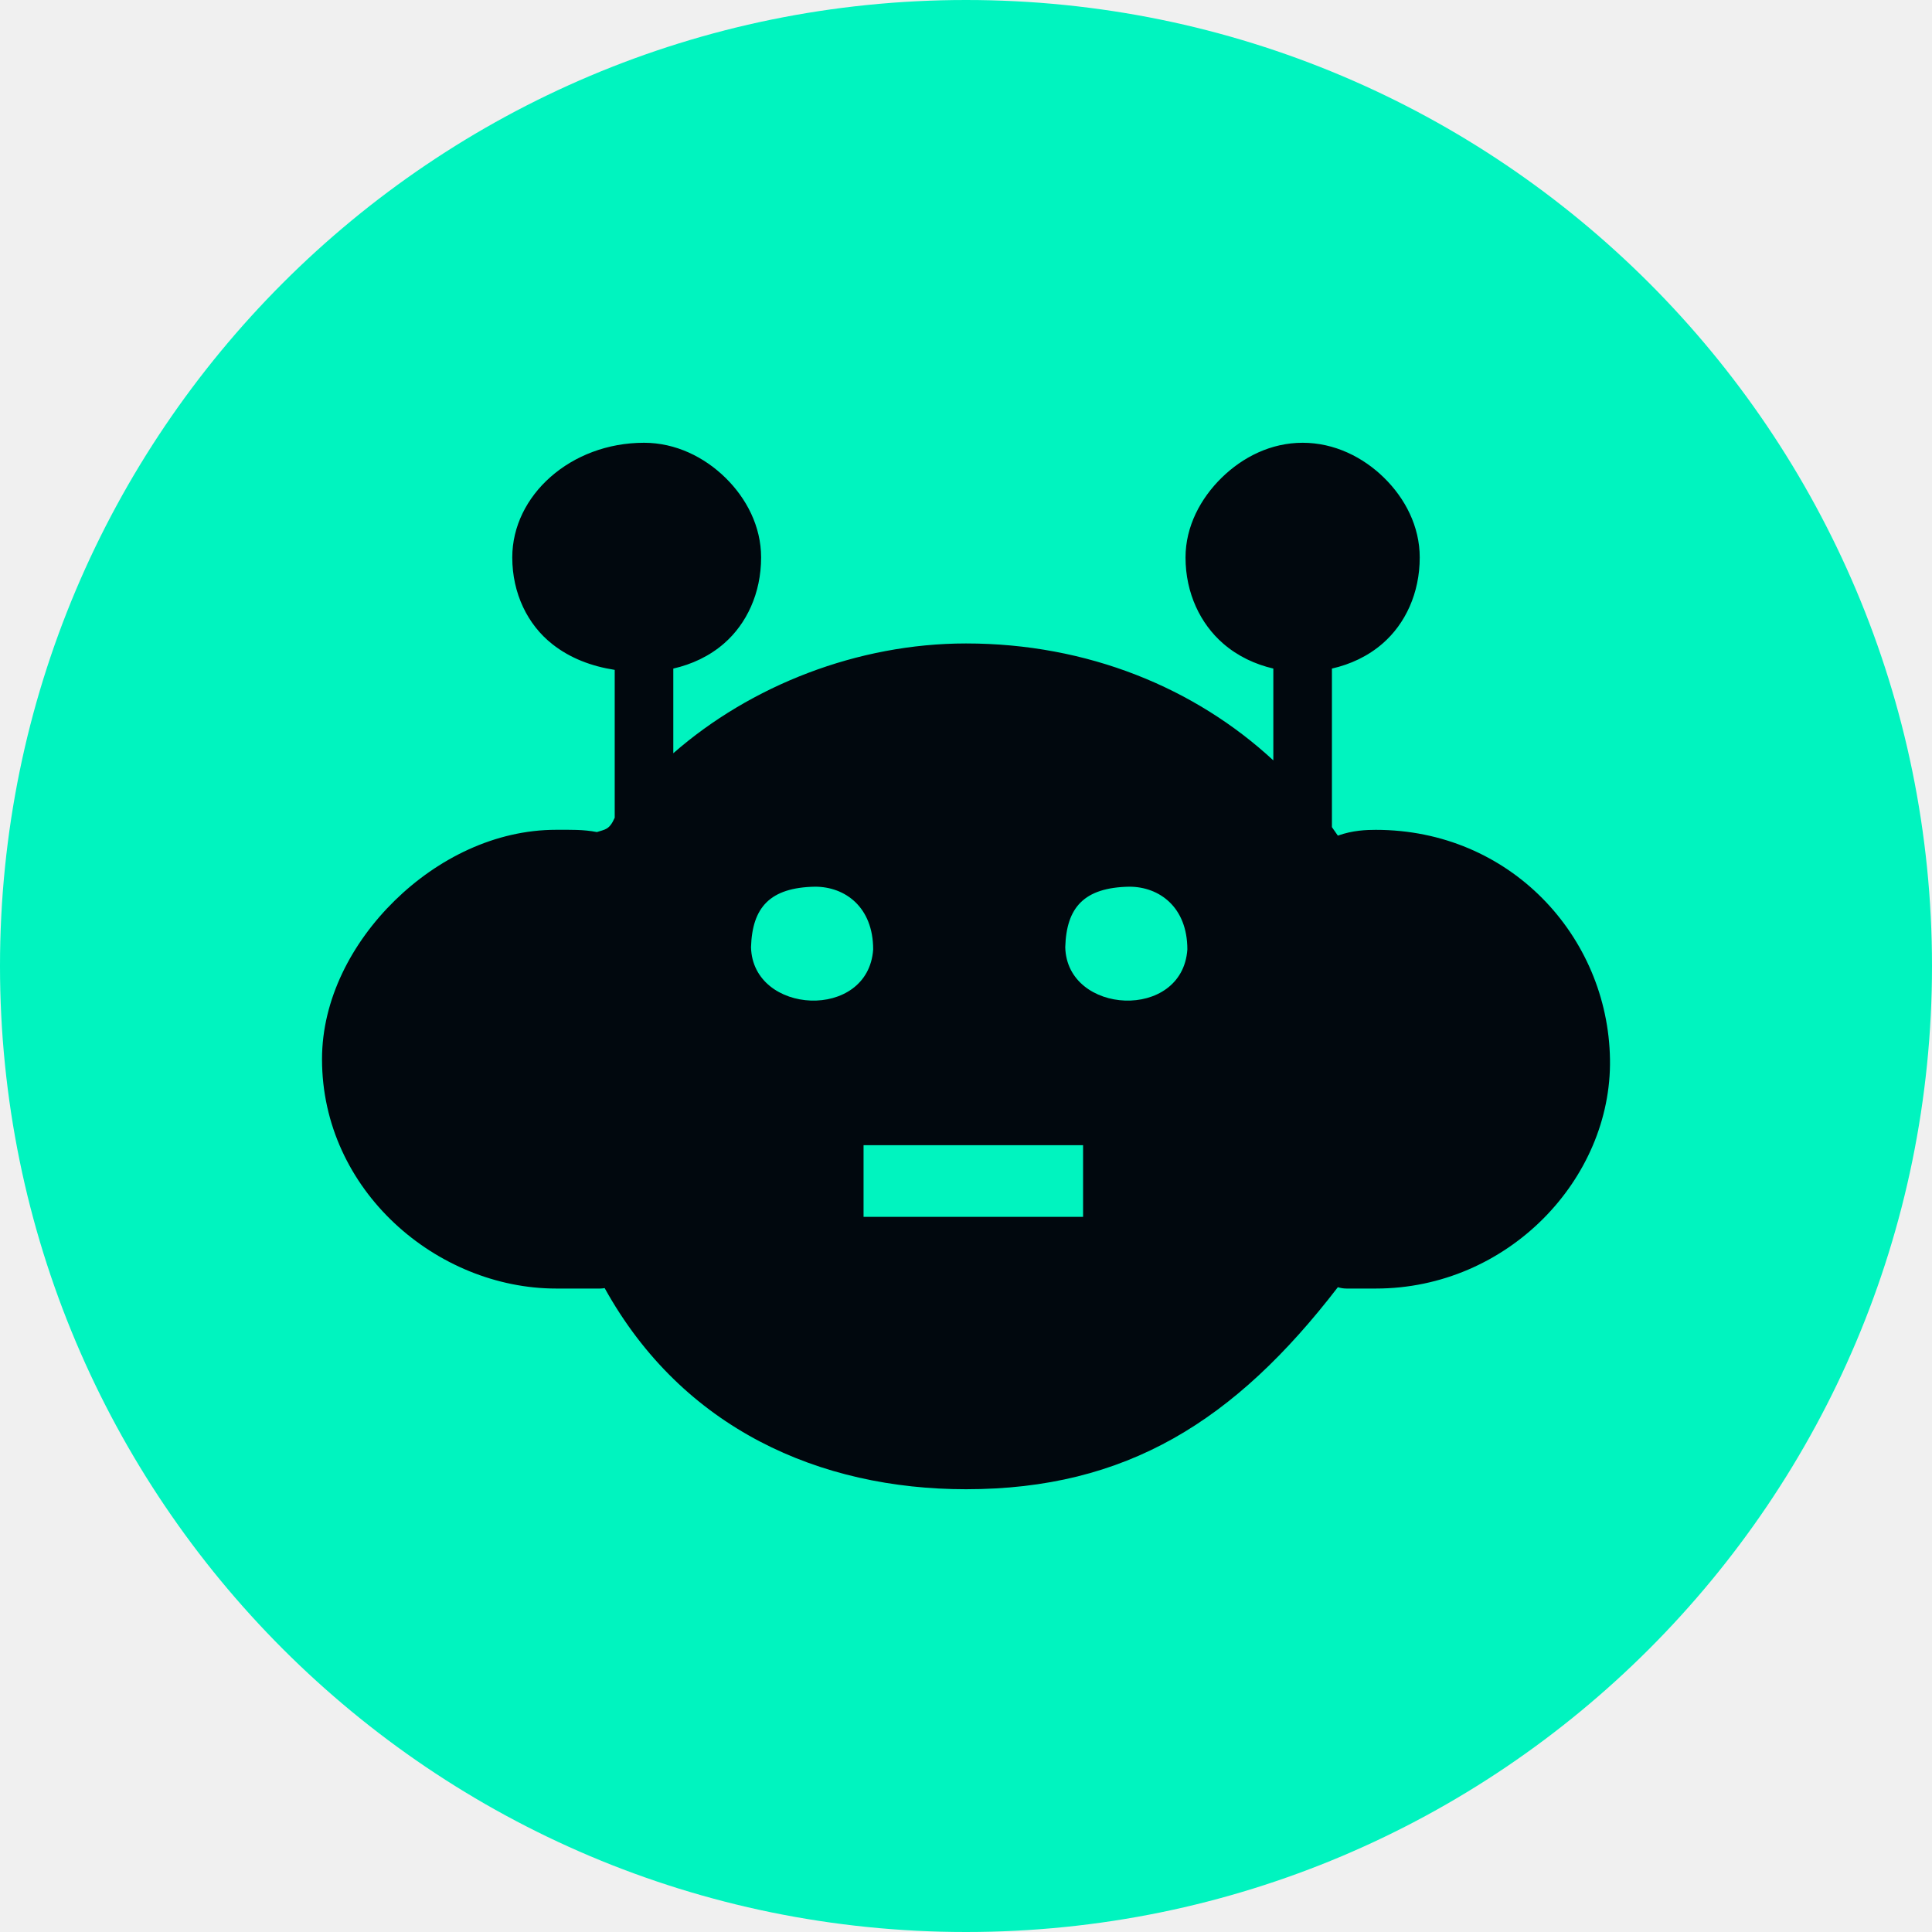
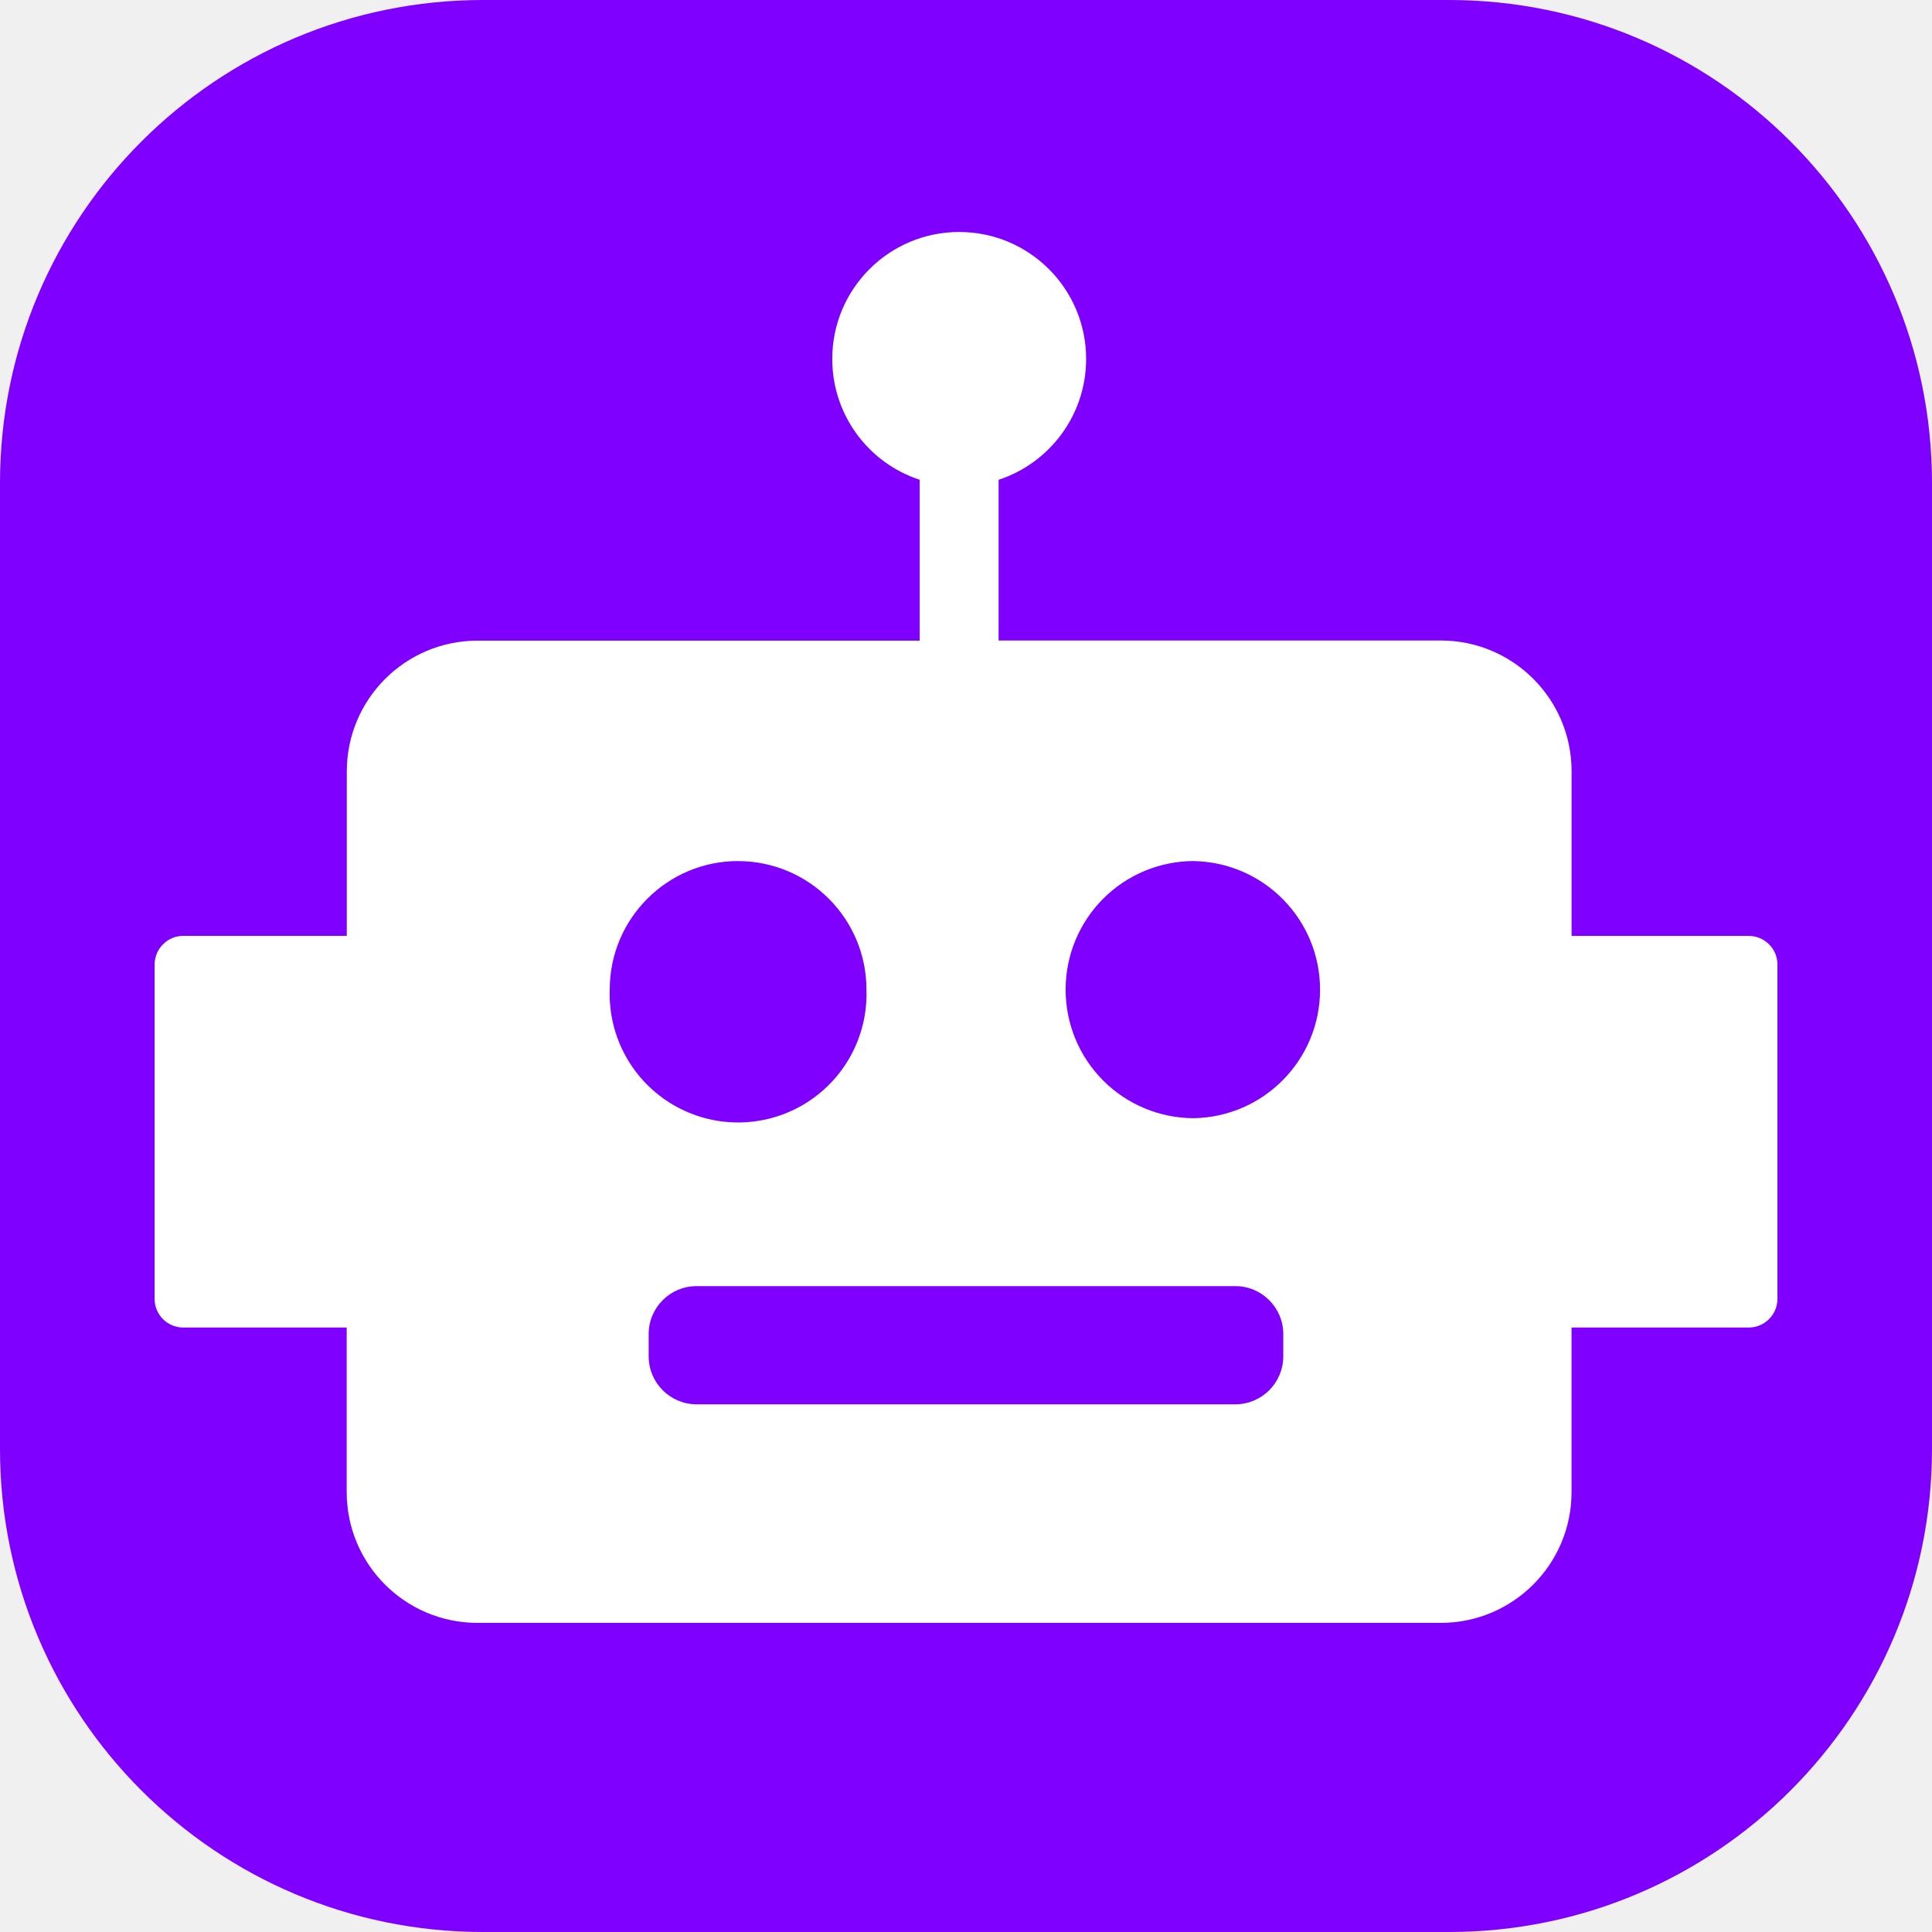
- <svg xmlns="http://www.w3.org/2000/svg" width="40" height="40" viewBox="0 0 40 40" fill="none">
-   <circle cx="20" cy="20" r="20" fill="#00F4BF" />
-   <path fill-rule="evenodd" clip-rule="evenodd" d="M13.334 9.167C11.818 9.167 10.606 10.255 10.606 11.541C10.606 12.283 10.922 12.935 11.44 13.34C11.806 13.628 12.249 13.795 12.727 13.869V16.93C12.614 17.188 12.521 17.171 12.358 17.227C12.077 17.172 11.818 17.18 11.515 17.18C10.252 17.18 9.063 17.774 8.172 18.646C7.282 19.518 6.667 20.692 6.667 21.929C6.667 24.65 9.048 26.678 11.515 26.678H12.424C12.456 26.678 12.488 26.674 12.519 26.669C14.133 29.583 16.975 30.833 20 30.833C23.322 30.833 25.568 29.419 27.699 26.65C27.757 26.668 27.818 26.678 27.879 26.678H28.485C31.212 26.678 33.373 24.415 33.333 21.93C33.292 19.383 31.262 17.181 28.485 17.181C28.297 17.181 28.003 17.19 27.699 17.301C27.659 17.241 27.617 17.184 27.576 17.125V13.842C27.957 13.755 28.32 13.589 28.627 13.322C29.093 12.917 29.394 12.284 29.394 11.541C29.394 10.898 29.091 10.318 28.655 9.891C28.219 9.463 27.626 9.167 26.97 9.167C26.313 9.167 25.73 9.463 25.293 9.891C24.857 10.318 24.545 10.899 24.545 11.541C24.545 12.284 24.856 12.917 25.322 13.322C25.626 13.587 25.987 13.754 26.363 13.842V15.743C24.744 14.245 22.521 13.322 20 13.322C17.752 13.322 15.538 14.196 13.94 15.595V13.842C14.321 13.755 14.684 13.589 14.991 13.322C15.456 12.917 15.758 12.284 15.758 11.541C15.758 10.898 15.455 10.318 15.019 9.891C14.583 9.464 13.99 9.167 13.334 9.167L13.334 9.167ZM16.875 18.358C17.495 18.358 18.078 18.778 18.078 19.657C17.976 21.139 15.582 21.014 15.549 19.61C15.574 18.788 15.938 18.375 16.875 18.358L16.875 18.358ZM23.381 18.358C24 18.358 24.583 18.778 24.583 19.657C24.481 21.139 22.087 21.014 22.055 19.61C22.079 18.788 22.443 18.375 23.381 18.358L23.381 18.358ZM17.879 23.71H22.424V25.194H17.879V23.71Z" fill="#01080E" />
+ <svg xmlns="http://www.w3.org/2000/svg" width="40" height="40" fill="none">
+   <rect width="40" height="40" rx="10" fill="#8000FF" />
+   <path fill-rule="evenodd" clip-rule="evenodd" d="M20.675 9.933v3.328h9.163a2.708 2.708 0 0 1 2.7 2.702v3.414h3.669c.325 0 .593.265.593.594v6.92a.595.595 0 0 1-.593.594h-3.67v3.413a2.708 2.708 0 0 1-2.699 2.702H9.878a2.708 2.708 0 0 1-2.7-2.702v-3.413H3.794a.593.593 0 0 1-.593-.592v-6.922c0-.326.265-.595.593-.595H7.18v-3.41a2.708 2.708 0 0 1 2.698-2.702h9.163V9.933a2.63 2.63 0 0 1-1.81-2.502 2.628 2.628 0 1 1 5.256 0c0 1.168-.76 2.157-1.81 2.502ZM14.42 26.628h11.16c.543 0 .989.446.989.99v.466a.994.994 0 0 1-.99.991H14.42a.994.994 0 0 1-.99-.99v-.466c0-.548.446-.991.99-.991Zm10.3-8.8a2.662 2.662 0 0 1 0 5.323 2.657 2.657 0 0 1-2.657-2.66 2.658 2.658 0 0 1 2.657-2.664Zm-9.439 0a2.66 2.66 0 0 1 2.658 2.663 2.659 2.659 0 1 1-5.315 0 2.66 2.66 0 0 1 2.658-2.664Z" fill="#fff" />
</svg>
